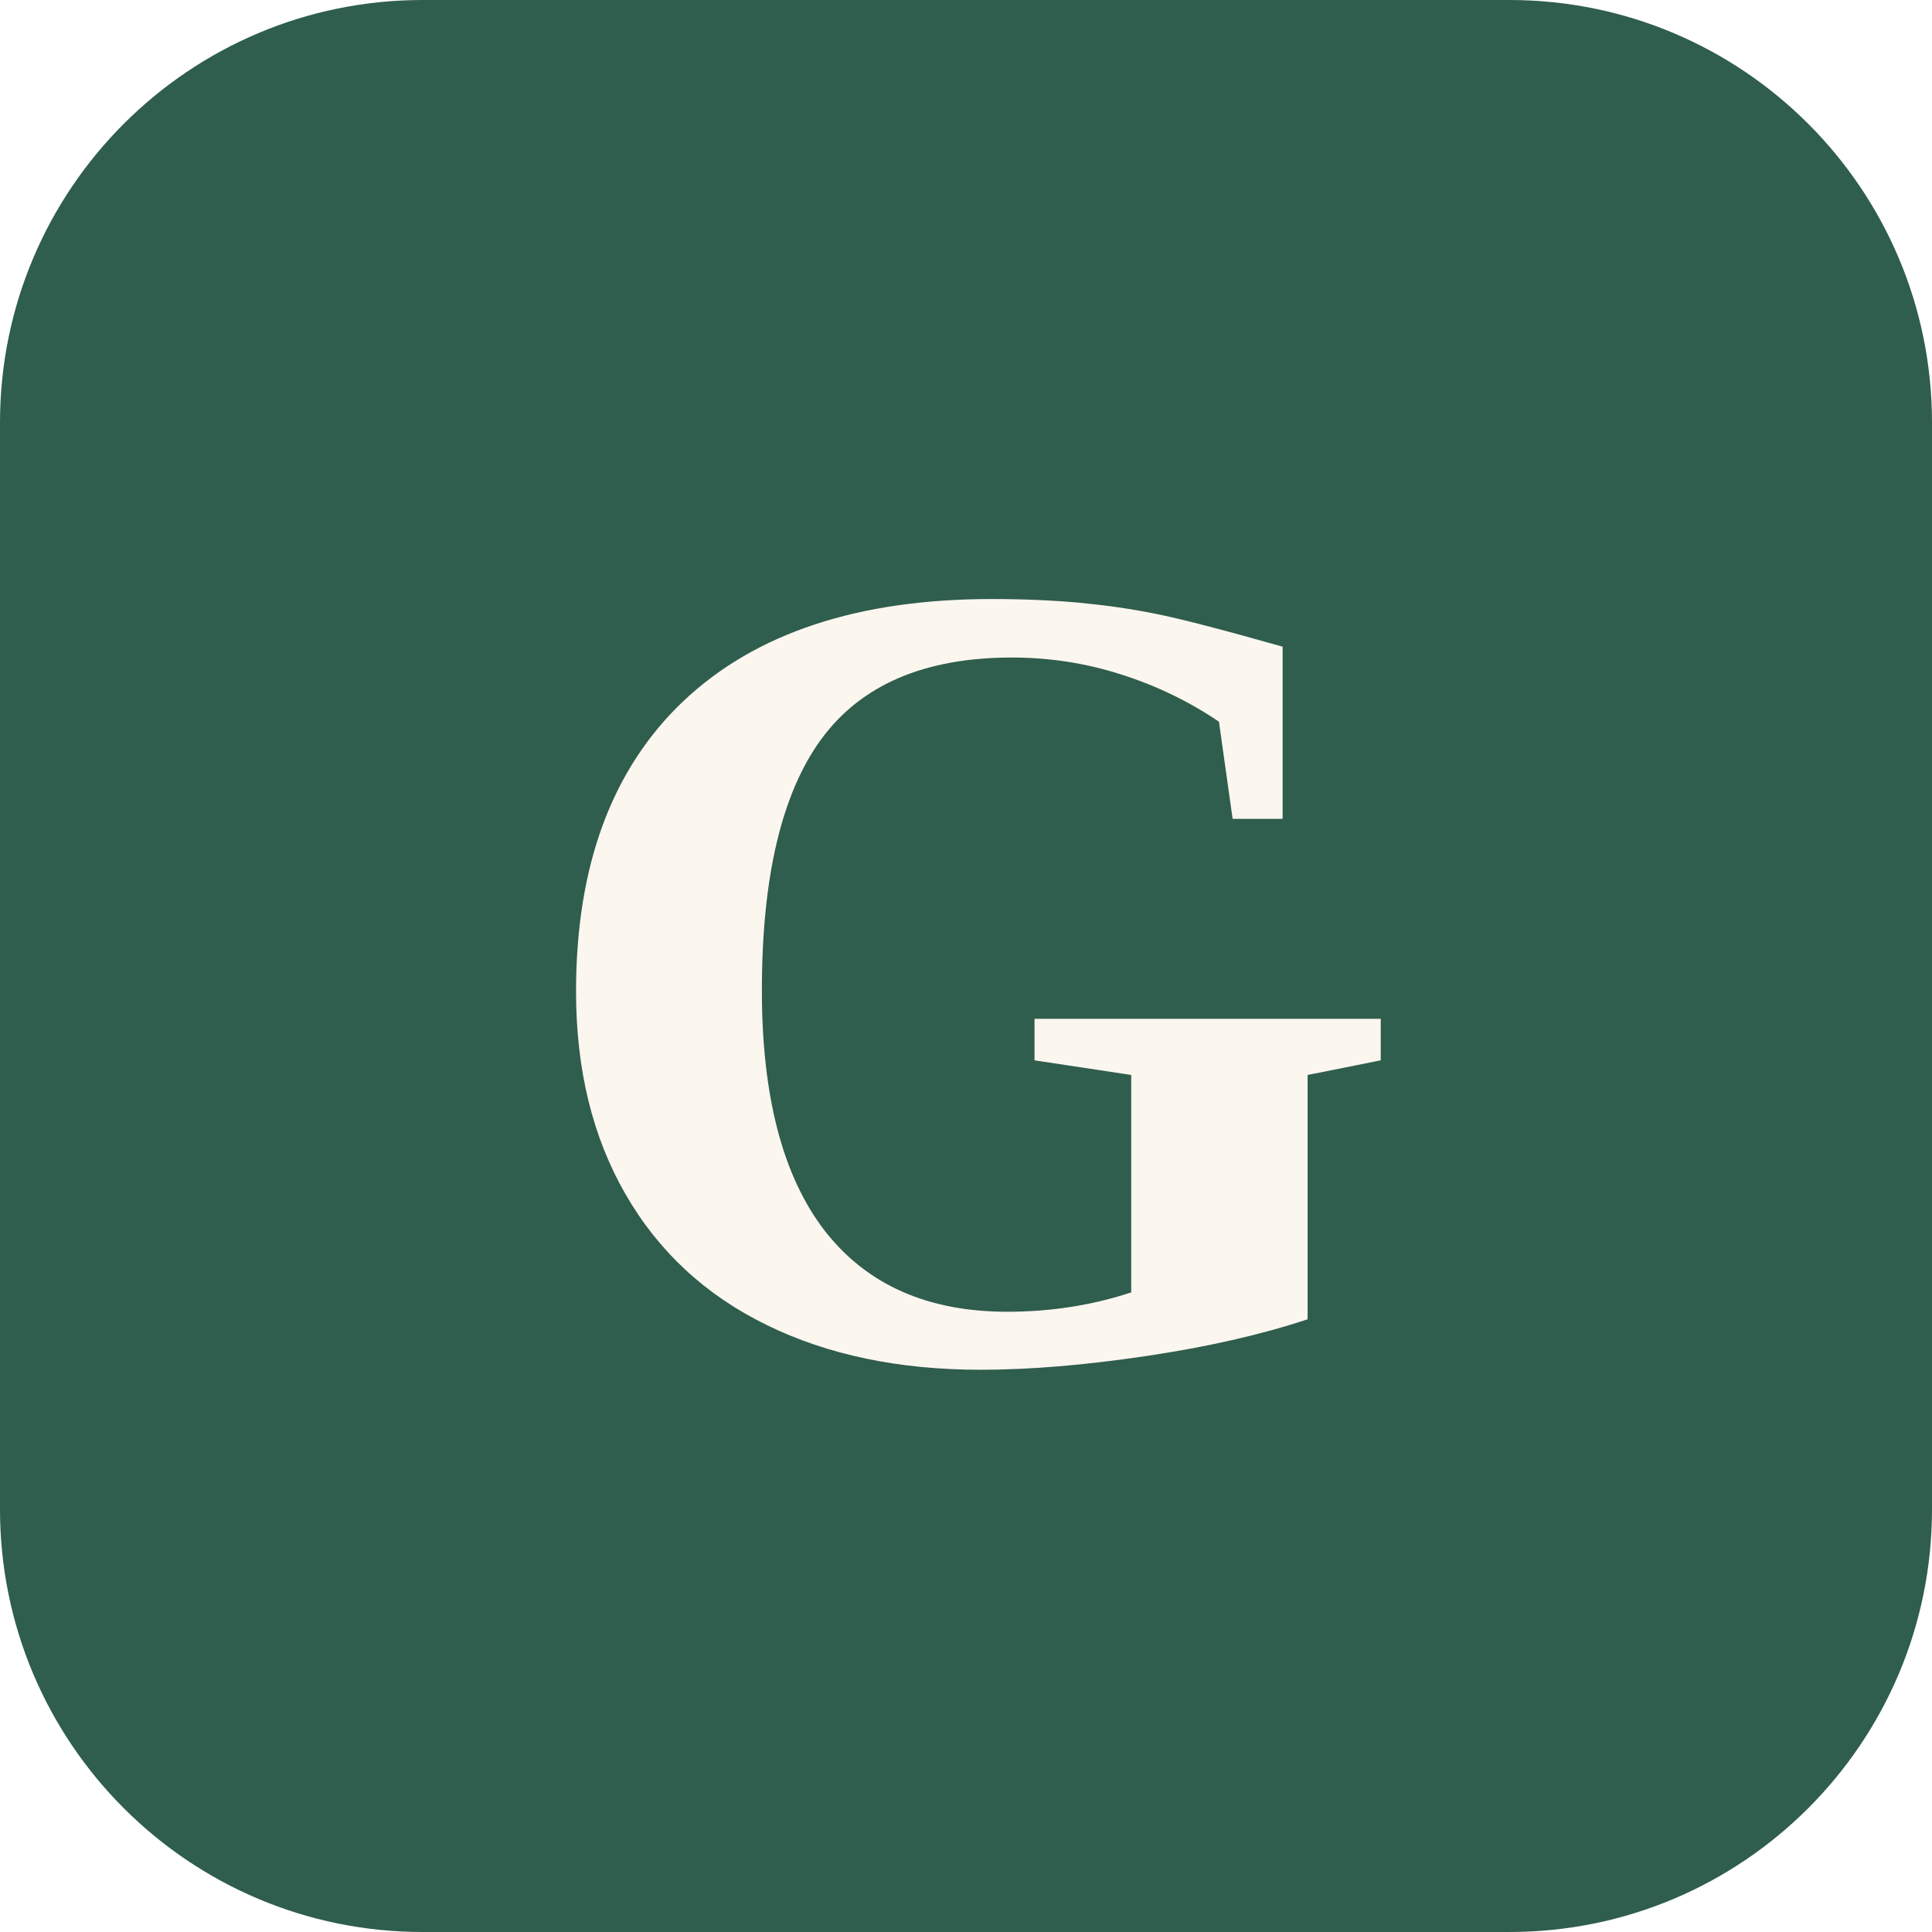
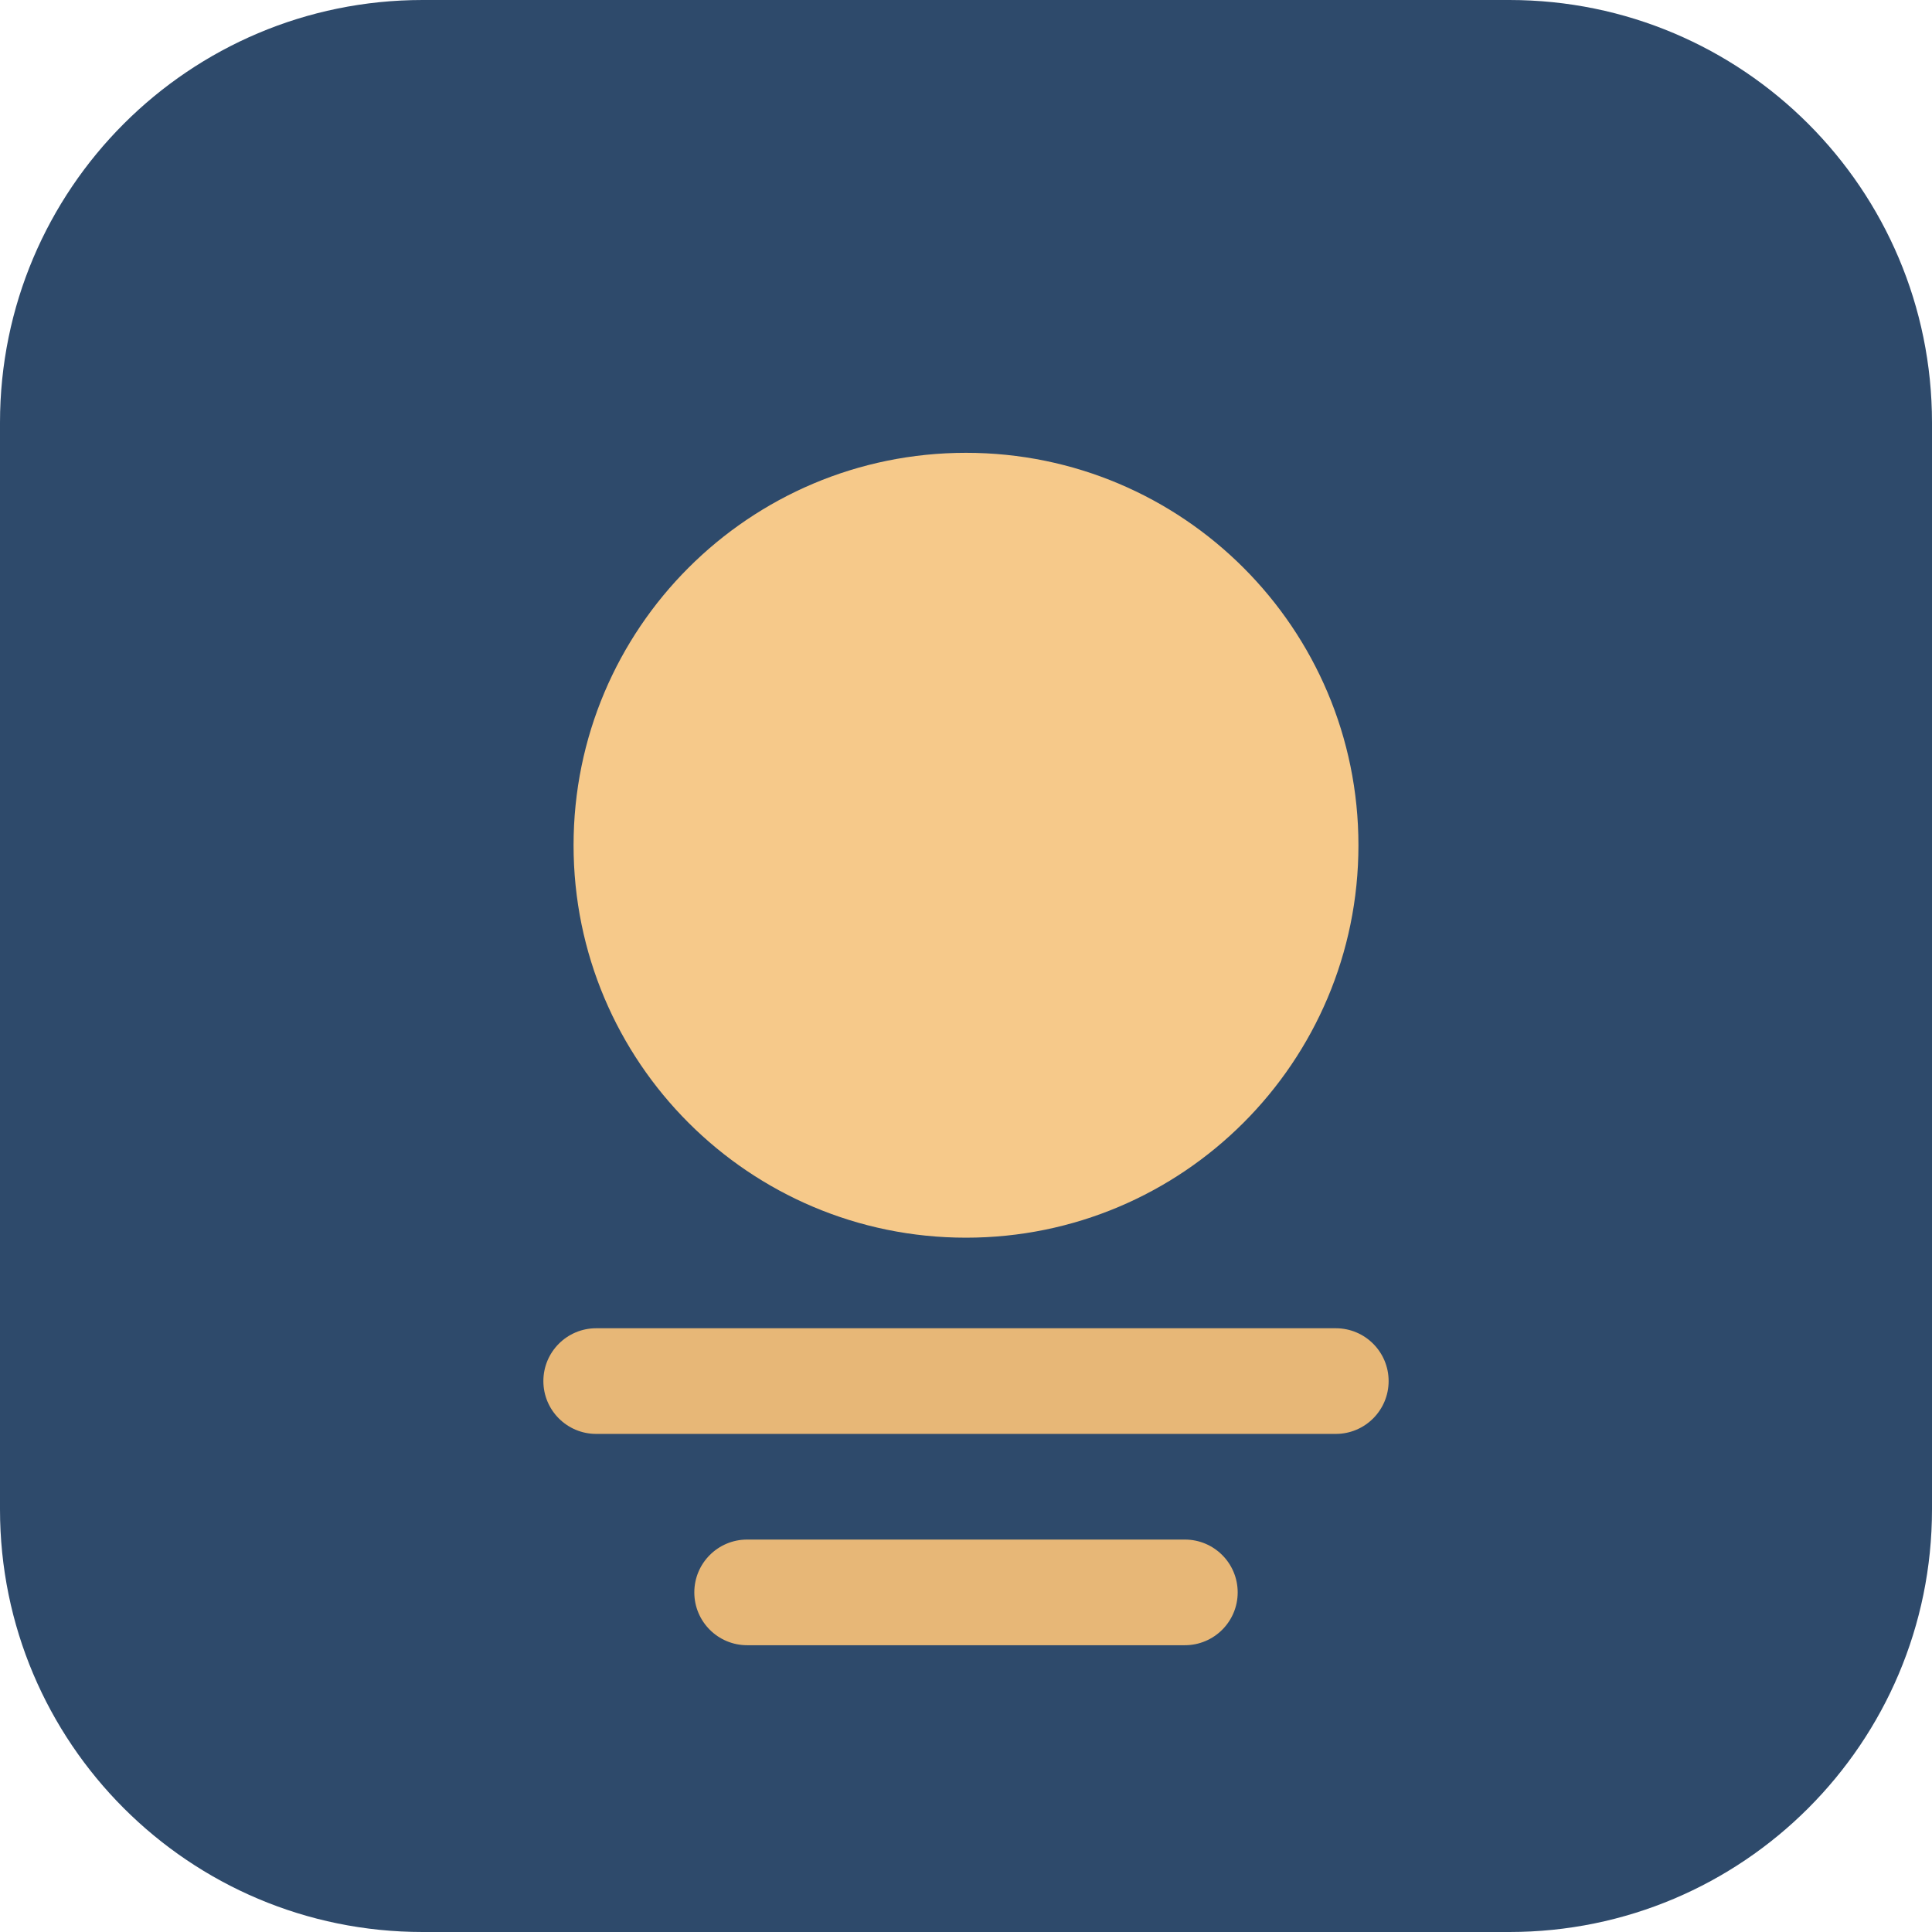
<svg xmlns="http://www.w3.org/2000/svg" viewBox="0 0 64 64">
-   <rect width="64" height="64" rx="14" fill="#2F5D4E" />
-   <text x="32" y="45" font-family="Georgia, 'Times New Roman', serif" font-size="38" font-weight="bold" fill="#FBF6EE" text-anchor="middle">G</text>
+   <rect width="64" height="64" rx="14" fill="#2E4A6B" />
+   <circle cx="32" cy="28" r="13" fill="#F6C98A" />
+   <rect x="18" y="44" width="28" height="3.5" rx="1.75" fill="#E7B777" />
+   <rect x="23" y="51" width="18" height="3.5" rx="1.75" fill="#E7B777" />
</svg>
